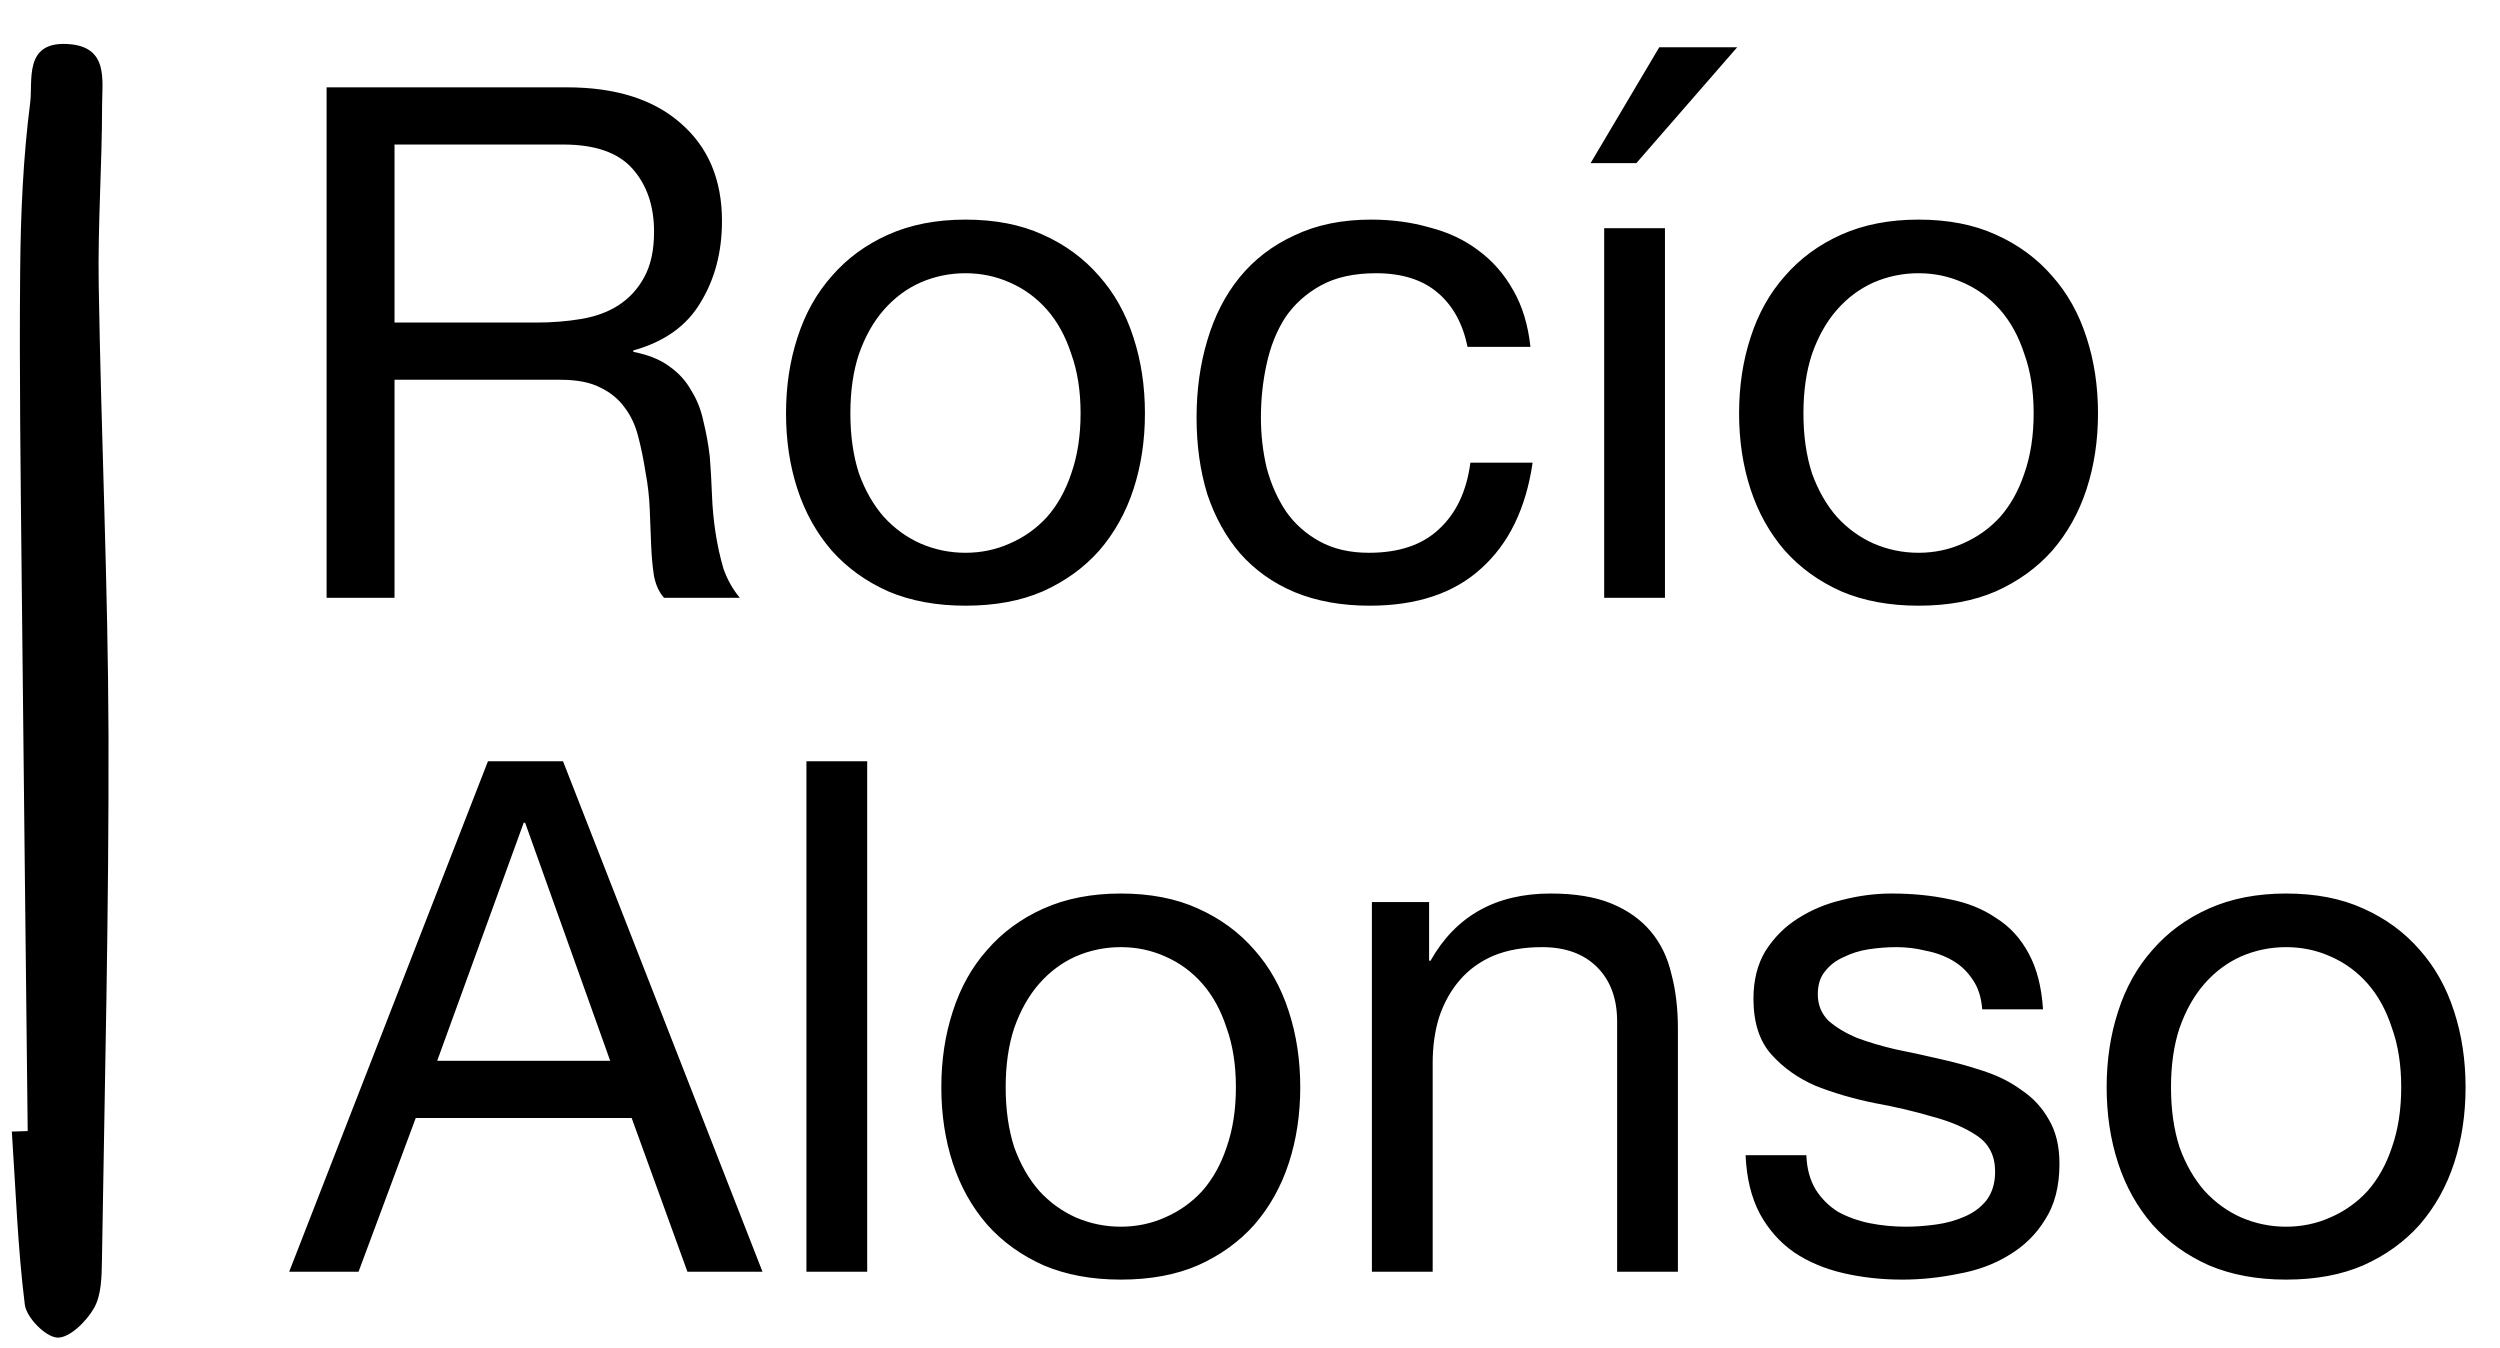
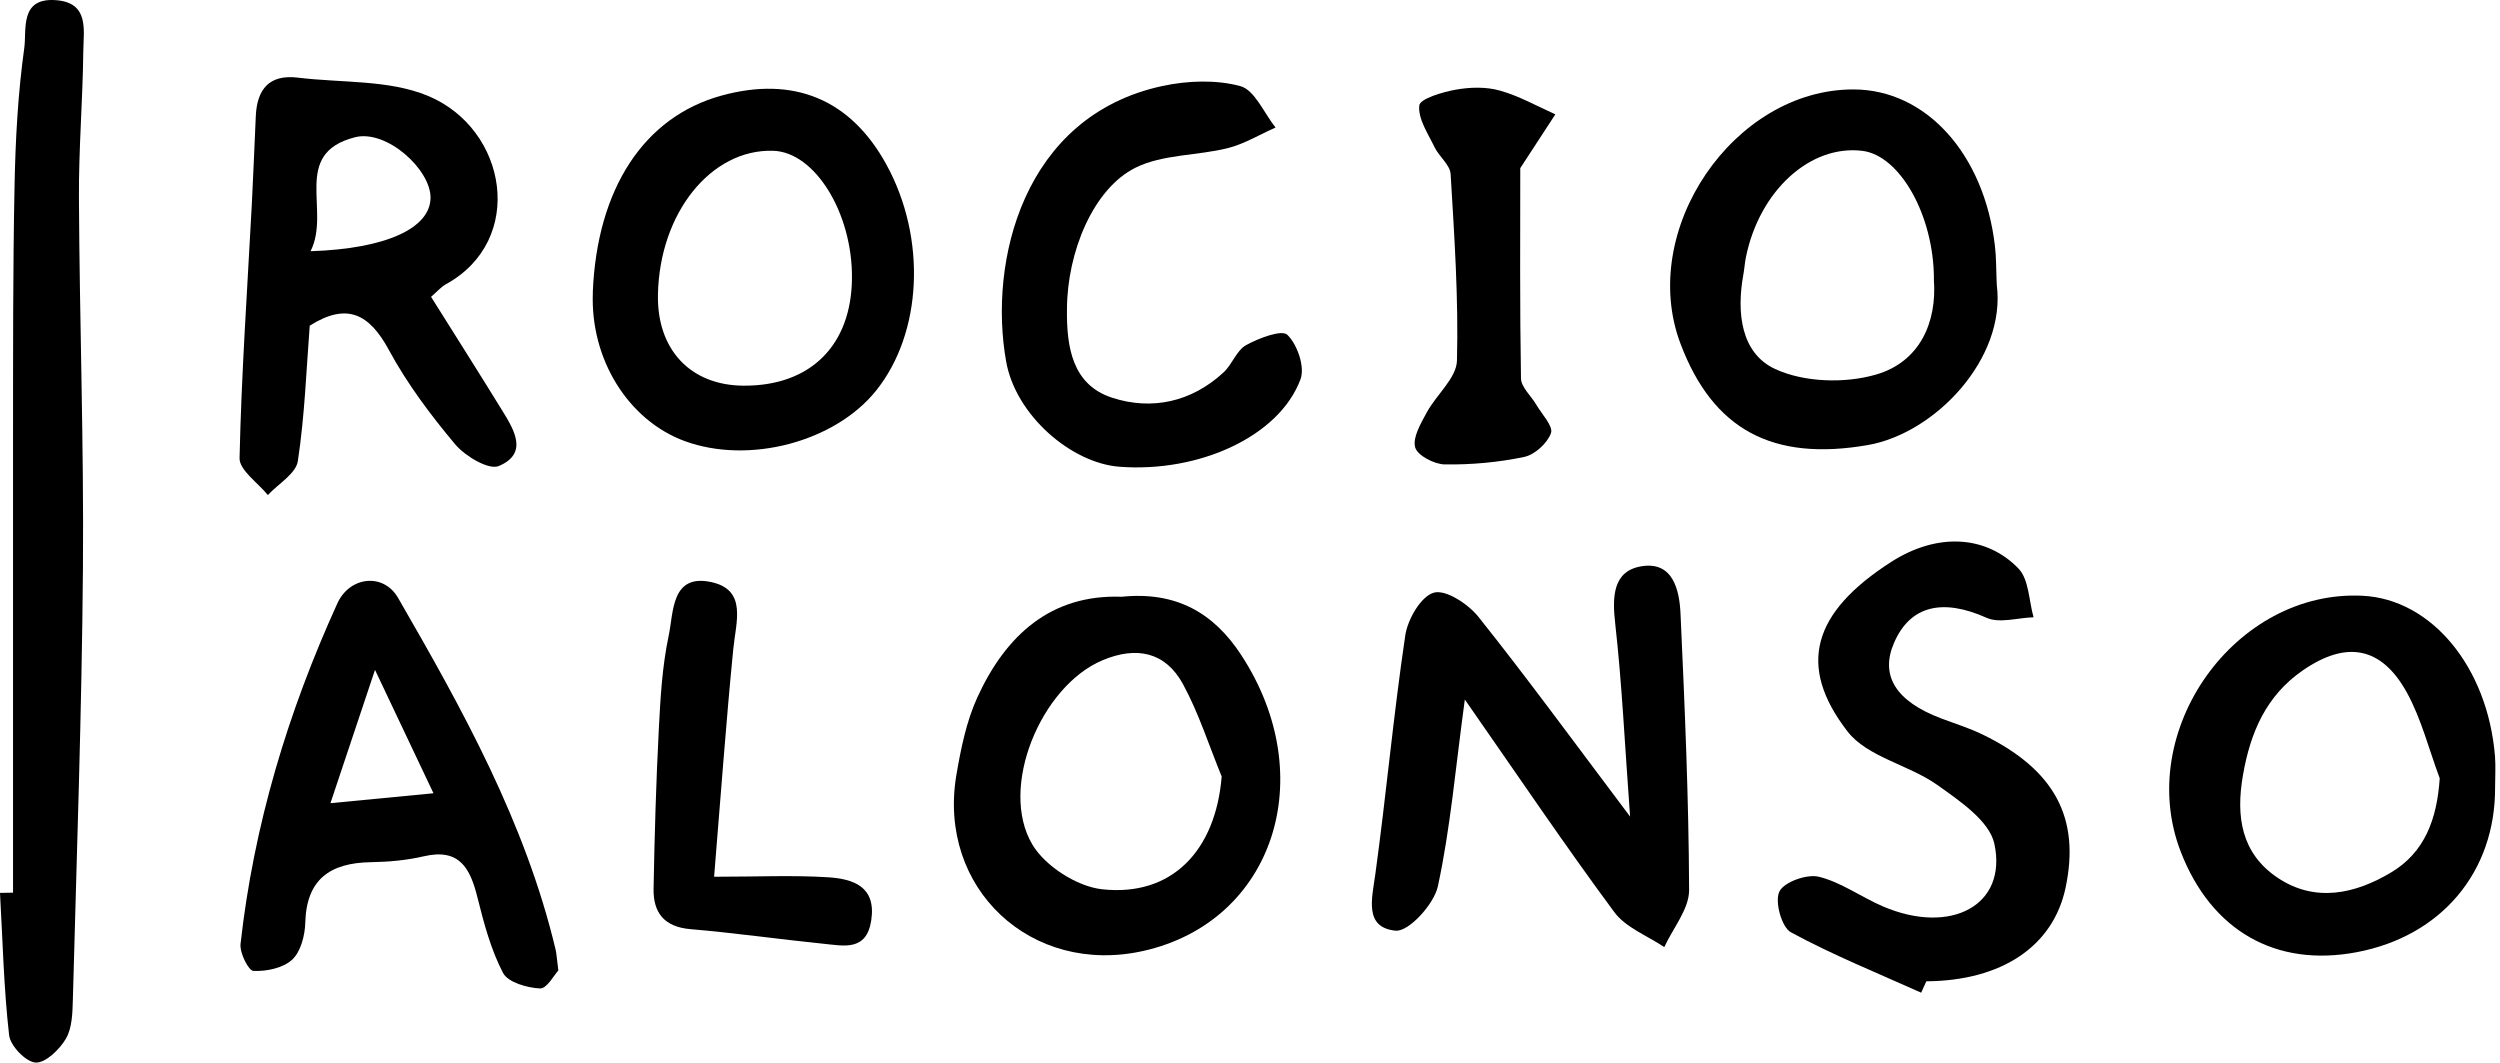
- <svg xmlns="http://www.w3.org/2000/svg" width="230" height="124" viewBox="0 0 230 124" fill="none">
-   <path d="M2.548 104.047C2.363 87.108 2.169 70.169 1.995 53.23C1.902 43.781 1.769 34.322 1.856 24.87C1.9 19.719 2.124 14.546 2.778 9.439C3.036 7.426 2.167 3.805 6.23 4.051C10.012 4.27 9.396 7.347 9.392 9.707C9.391 15.197 8.991 20.682 9.081 26.171C9.301 39.99 9.941 53.804 9.982 67.624C10.027 83.745 9.633 99.86 9.378 115.973C9.354 117.454 9.333 119.144 8.646 120.352C7.949 121.569 6.386 123.116 5.275 123.059C4.184 123 2.425 121.209 2.282 120.021C1.624 114.748 1.446 109.419 1.088 104.103C1.568 104.098 2.058 104.072 2.538 104.057L2.548 104.047Z" fill="black" />
-   <path d="M30.047 8.035H52.148C56.621 8.035 60.107 9.131 62.607 11.324C65.15 13.516 66.422 16.52 66.422 20.335C66.422 23.186 65.764 25.685 64.448 27.834C63.177 29.983 61.116 31.452 58.265 32.241V32.373C59.625 32.636 60.721 33.074 61.554 33.688C62.431 34.302 63.111 35.047 63.593 35.925C64.12 36.758 64.492 37.7 64.712 38.753C64.975 39.805 65.172 40.902 65.304 42.042C65.391 43.182 65.457 44.344 65.501 45.528C65.545 46.712 65.654 47.874 65.83 49.014C66.005 50.154 66.246 51.251 66.553 52.303C66.904 53.312 67.409 54.211 68.066 55H61.094C60.655 54.518 60.348 53.86 60.173 53.027C60.041 52.194 59.954 51.273 59.91 50.264C59.866 49.212 59.822 48.093 59.778 46.909C59.734 45.725 59.603 44.563 59.384 43.423C59.208 42.283 58.989 41.209 58.726 40.2C58.463 39.148 58.046 38.249 57.476 37.503C56.906 36.714 56.16 36.1 55.24 35.661C54.319 35.179 53.091 34.938 51.556 34.938H36.296V55H30.047V8.035ZM49.32 29.676C50.767 29.676 52.148 29.566 53.464 29.347C54.779 29.128 55.919 28.711 56.884 28.097C57.893 27.439 58.682 26.584 59.252 25.532C59.866 24.435 60.173 23.032 60.173 21.322C60.173 18.954 59.515 17.024 58.2 15.534C56.884 14.043 54.757 13.297 51.819 13.297H36.296V29.676H49.32ZM78.234 38.029C78.234 40.09 78.497 41.932 79.023 43.555C79.593 45.133 80.36 46.471 81.325 47.567C82.29 48.62 83.408 49.431 84.68 50.001C85.995 50.571 87.377 50.856 88.824 50.856C90.271 50.856 91.63 50.571 92.902 50.001C94.218 49.431 95.358 48.62 96.322 47.567C97.287 46.471 98.033 45.133 98.559 43.555C99.129 41.932 99.414 40.09 99.414 38.029C99.414 35.968 99.129 34.148 98.559 32.57C98.033 30.947 97.287 29.588 96.322 28.492C95.358 27.395 94.218 26.562 92.902 25.992C91.63 25.422 90.271 25.137 88.824 25.137C87.377 25.137 85.995 25.422 84.68 25.992C83.408 26.562 82.29 27.395 81.325 28.492C80.36 29.588 79.593 30.947 79.023 32.57C78.497 34.148 78.234 35.968 78.234 38.029ZM72.314 38.029C72.314 35.53 72.664 33.206 73.366 31.057C74.068 28.864 75.12 26.979 76.523 25.4C77.927 23.778 79.659 22.506 81.72 21.585C83.781 20.664 86.149 20.204 88.824 20.204C91.543 20.204 93.91 20.664 95.928 21.585C97.989 22.506 99.721 23.778 101.124 25.4C102.527 26.979 103.58 28.864 104.281 31.057C104.983 33.206 105.334 35.53 105.334 38.029C105.334 40.529 104.983 42.853 104.281 45.002C103.58 47.151 102.527 49.036 101.124 50.659C99.721 52.237 97.989 53.487 95.928 54.408C93.91 55.285 91.543 55.724 88.824 55.724C86.149 55.724 83.781 55.285 81.72 54.408C79.659 53.487 77.927 52.237 76.523 50.659C75.12 49.036 74.068 47.151 73.366 45.002C72.664 42.853 72.314 40.529 72.314 38.029ZM135.014 31.912C134.575 29.763 133.655 28.097 132.251 26.913C130.848 25.729 128.962 25.137 126.594 25.137C124.577 25.137 122.889 25.51 121.53 26.255C120.17 27.001 119.074 27.987 118.241 29.215C117.451 30.443 116.881 31.868 116.53 33.491C116.18 35.069 116.004 36.714 116.004 38.424C116.004 40.003 116.18 41.538 116.53 43.029C116.925 44.519 117.517 45.857 118.306 47.041C119.096 48.181 120.126 49.102 121.398 49.804C122.67 50.505 124.183 50.856 125.937 50.856C128.699 50.856 130.848 50.133 132.383 48.685C133.962 47.238 134.926 45.199 135.277 42.568H141C140.386 46.778 138.807 50.023 136.264 52.303C133.764 54.583 130.344 55.724 126.002 55.724C123.415 55.724 121.113 55.307 119.096 54.474C117.122 53.641 115.456 52.457 114.097 50.922C112.781 49.387 111.773 47.567 111.071 45.462C110.413 43.313 110.084 40.968 110.084 38.424C110.084 35.881 110.413 33.513 111.071 31.32C111.729 29.084 112.715 27.154 114.031 25.532C115.39 23.865 117.079 22.572 119.096 21.651C121.113 20.686 123.459 20.204 126.134 20.204C128.063 20.204 129.861 20.445 131.528 20.927C133.238 21.366 134.729 22.067 136.001 23.032C137.316 23.997 138.391 25.225 139.224 26.716C140.057 28.163 140.583 29.895 140.802 31.912H135.014ZM147.585 55V20.993H153.176V55H147.585ZM159.819 4.351H152.65L146.335 15.007H150.545L159.819 4.351ZM165.916 38.029C165.916 40.09 166.179 41.932 166.705 43.555C167.275 45.133 168.042 46.471 169.007 47.567C169.972 48.62 171.09 49.431 172.362 50.001C173.677 50.571 175.059 50.856 176.506 50.856C177.953 50.856 179.312 50.571 180.584 50.001C181.899 49.431 183.04 48.62 184.004 47.567C184.969 46.471 185.715 45.133 186.241 43.555C186.811 41.932 187.096 40.09 187.096 38.029C187.096 35.968 186.811 34.148 186.241 32.57C185.715 30.947 184.969 29.588 184.004 28.492C183.04 27.395 181.899 26.562 180.584 25.992C179.312 25.422 177.953 25.137 176.506 25.137C175.059 25.137 173.677 25.422 172.362 25.992C171.09 26.562 169.972 27.395 169.007 28.492C168.042 29.588 167.275 30.947 166.705 32.57C166.179 34.148 165.916 35.968 165.916 38.029ZM159.996 38.029C159.996 35.53 160.346 33.206 161.048 31.057C161.75 28.864 162.802 26.979 164.205 25.4C165.609 23.778 167.341 22.506 169.402 21.585C171.463 20.664 173.831 20.204 176.506 20.204C179.225 20.204 181.593 20.664 183.61 21.585C185.671 22.506 187.403 23.778 188.806 25.4C190.209 26.979 191.262 28.864 191.963 31.057C192.665 33.206 193.016 35.53 193.016 38.029C193.016 40.529 192.665 42.853 191.963 45.002C191.262 47.151 190.209 49.036 188.806 50.659C187.403 52.237 185.671 53.487 183.61 54.408C181.593 55.285 179.225 55.724 176.506 55.724C173.831 55.724 171.463 55.285 169.402 54.408C167.341 53.487 165.609 52.237 164.205 50.659C162.802 49.036 161.75 47.151 161.048 45.002C160.346 42.853 159.996 40.529 159.996 38.029ZM40.221 97.596H56.139L48.312 75.692H48.18L40.221 97.596ZM44.892 70.035H51.798L70.15 117H63.243L58.113 102.858H38.248L32.986 117H26.605L44.892 70.035ZM74.191 70.035H79.782V117H74.191V70.035ZM92.522 100.029C92.522 102.09 92.785 103.932 93.311 105.555C93.882 107.133 94.649 108.471 95.614 109.567C96.578 110.62 97.697 111.431 98.968 112.001C100.284 112.571 101.665 112.856 103.112 112.856C104.559 112.856 105.919 112.571 107.191 112.001C108.506 111.431 109.646 110.62 110.611 109.567C111.576 108.471 112.321 107.133 112.847 105.555C113.417 103.932 113.703 102.09 113.703 100.029C113.703 97.968 113.417 96.148 112.847 94.57C112.321 92.947 111.576 91.588 110.611 90.492C109.646 89.395 108.506 88.562 107.191 87.992C105.919 87.422 104.559 87.137 103.112 87.137C101.665 87.137 100.284 87.422 98.968 87.992C97.697 88.562 96.578 89.395 95.614 90.492C94.649 91.588 93.882 92.947 93.311 94.57C92.785 96.148 92.522 97.968 92.522 100.029ZM86.602 100.029C86.602 97.53 86.953 95.206 87.655 93.057C88.356 90.864 89.409 88.979 90.812 87.4C92.215 85.778 93.947 84.506 96.008 83.585C98.069 82.664 100.437 82.204 103.112 82.204C105.831 82.204 108.199 82.664 110.216 83.585C112.277 84.506 114.009 85.778 115.413 87.4C116.816 88.979 117.868 90.864 118.57 93.057C119.272 95.206 119.623 97.53 119.623 100.029C119.623 102.529 119.272 104.853 118.57 107.002C117.868 109.151 116.816 111.036 115.413 112.659C114.009 114.237 112.277 115.487 110.216 116.408C108.199 117.285 105.831 117.724 103.112 117.724C100.437 117.724 98.069 117.285 96.008 116.408C93.947 115.487 92.215 114.237 90.812 112.659C89.409 111.036 88.356 109.151 87.655 107.002C86.953 104.853 86.602 102.529 86.602 100.029ZM126.215 82.993H131.477V88.387H131.608C133.933 84.265 137.616 82.204 142.659 82.204C144.895 82.204 146.759 82.511 148.25 83.125C149.741 83.739 150.947 84.594 151.868 85.69C152.789 86.786 153.425 88.102 153.775 89.636C154.17 91.127 154.367 92.794 154.367 94.636V117H148.776V93.978C148.776 91.873 148.162 90.207 146.935 88.979C145.707 87.751 144.018 87.137 141.87 87.137C140.159 87.137 138.669 87.4 137.397 87.926C136.169 88.453 135.138 89.198 134.305 90.163C133.472 91.127 132.836 92.268 132.398 93.583C132.003 94.855 131.806 96.258 131.806 97.793V117H126.215V82.993ZM166.185 106.278C166.229 107.506 166.514 108.559 167.04 109.436C167.567 110.269 168.246 110.948 169.08 111.475C169.957 111.957 170.921 112.308 171.974 112.527C173.07 112.746 174.188 112.856 175.328 112.856C176.205 112.856 177.126 112.79 178.091 112.659C179.056 112.527 179.933 112.286 180.722 111.935C181.555 111.584 182.235 111.08 182.761 110.422C183.287 109.721 183.551 108.844 183.551 107.791C183.551 106.344 183.002 105.248 181.906 104.502C180.81 103.757 179.429 103.165 177.762 102.726C176.14 102.244 174.364 101.827 172.434 101.476C170.505 101.082 168.707 100.556 167.04 99.898C165.418 99.196 164.059 98.231 162.962 97.004C161.866 95.776 161.318 94.066 161.318 91.873C161.318 90.163 161.691 88.694 162.436 87.466C163.225 86.238 164.212 85.251 165.396 84.506C166.624 83.717 167.983 83.147 169.474 82.796C171.009 82.401 172.522 82.204 174.013 82.204C175.942 82.204 177.718 82.379 179.341 82.73C180.963 83.037 182.389 83.607 183.616 84.44C184.888 85.229 185.897 86.326 186.642 87.729C187.388 89.088 187.826 90.799 187.958 92.86H182.367C182.279 91.763 181.994 90.864 181.511 90.163C181.029 89.417 180.415 88.825 179.67 88.387C178.924 87.948 178.091 87.641 177.17 87.466C176.293 87.247 175.394 87.137 174.473 87.137C173.64 87.137 172.785 87.203 171.908 87.334C171.075 87.466 170.307 87.707 169.606 88.058C168.904 88.365 168.334 88.803 167.896 89.373C167.457 89.9 167.238 90.601 167.238 91.478C167.238 92.443 167.567 93.254 168.224 93.912C168.926 94.526 169.803 95.052 170.856 95.491C171.908 95.885 173.092 96.236 174.408 96.543C175.723 96.806 177.039 97.091 178.354 97.398C179.757 97.705 181.117 98.078 182.432 98.516C183.792 98.955 184.976 99.547 185.984 100.292C187.037 100.994 187.87 101.893 188.484 102.989C189.142 104.086 189.471 105.445 189.471 107.068C189.471 109.129 189.032 110.839 188.155 112.198C187.322 113.558 186.204 114.654 184.8 115.487C183.441 116.32 181.884 116.89 180.13 117.197C178.42 117.548 176.71 117.724 175 117.724C173.114 117.724 171.316 117.526 169.606 117.132C167.896 116.737 166.383 116.101 165.067 115.224C163.752 114.303 162.699 113.119 161.91 111.672C161.12 110.181 160.682 108.383 160.594 106.278H166.185ZM199.732 100.029C199.732 102.09 199.995 103.932 200.521 105.555C201.091 107.133 201.859 108.471 202.823 109.567C203.788 110.62 204.906 111.431 206.178 112.001C207.494 112.571 208.875 112.856 210.322 112.856C211.769 112.856 213.129 112.571 214.4 112.001C215.716 111.431 216.856 110.62 217.821 109.567C218.785 108.471 219.531 107.133 220.057 105.555C220.627 103.932 220.912 102.09 220.912 100.029C220.912 97.968 220.627 96.148 220.057 94.57C219.531 92.947 218.785 91.588 217.821 90.492C216.856 89.395 215.716 88.562 214.4 87.992C213.129 87.422 211.769 87.137 210.322 87.137C208.875 87.137 207.494 87.422 206.178 87.992C204.906 88.562 203.788 89.395 202.823 90.492C201.859 91.588 201.091 92.947 200.521 94.57C199.995 96.148 199.732 97.968 199.732 100.029ZM193.812 100.029C193.812 97.53 194.163 95.206 194.864 93.057C195.566 90.864 196.618 88.979 198.022 87.4C199.425 85.778 201.157 84.506 203.218 83.585C205.279 82.664 207.647 82.204 210.322 82.204C213.041 82.204 215.409 82.664 217.426 83.585C219.487 84.506 221.219 85.778 222.622 87.4C224.026 88.979 225.078 90.864 225.78 93.057C226.481 95.206 226.832 97.53 226.832 100.029C226.832 102.529 226.481 104.853 225.78 107.002C225.078 109.151 224.026 111.036 222.622 112.659C221.219 114.237 219.487 115.487 217.426 116.408C215.409 117.285 213.041 117.724 210.322 117.724C207.647 117.724 205.279 117.285 203.218 116.408C201.157 115.487 199.425 114.237 198.022 112.659C196.618 111.036 195.566 109.151 194.864 107.002C194.163 104.853 193.812 102.529 193.812 100.029Z" fill="black" />
+ <svg xmlns="http://www.w3.org/2000/svg" width="280" height="119" viewBox="0 0 280 119" fill="none">
+   <path d="M1.46 99.966C1.46 83.026 1.45 66.086 1.46 49.146C1.47 39.696 1.44 30.236 1.63 20.786C1.73 15.636 2.01 10.466 2.72 5.366C3 3.356 2.17 -0.274 6.23 0.016C10.01 0.276 9.36 3.346 9.33 5.706C9.27 11.196 8.81 16.676 8.84 22.166C8.91 35.986 9.4 49.806 9.29 63.626C9.16 79.746 8.59 95.856 8.16 111.966C8.12 113.446 8.08 115.136 7.38 116.336C6.67 117.546 5.09 119.076 3.98 119.006C2.89 118.936 1.15 117.126 1.02 115.936C0.42 110.656 0.3 105.326 0 100.006C0.48 100.006 0.97 99.986 1.45 99.976L1.46 99.966Z" fill="black" />
+   <path d="M164.06 78.356C162.99 86.246 162.43 92.856 161.04 99.276C160.6 101.286 157.76 104.386 156.3 104.236C152.75 103.876 153.66 100.646 154.04 97.886C155.26 88.996 156.07 80.046 157.39 71.166C157.66 69.356 159.16 66.766 160.6 66.376C161.95 66.006 164.46 67.666 165.61 69.117C171.1 76.007 176.3 83.126 182.57 91.456C181.97 83.356 181.66 76.556 180.9 69.806C180.56 66.816 180.65 63.956 183.83 63.426C187.37 62.836 188.1 66.066 188.22 68.766C188.69 79.066 189.14 89.386 189.18 99.696C189.18 101.816 187.37 103.956 186.4 106.076C184.5 104.796 182.09 103.896 180.8 102.156C175.28 94.697 170.09 86.996 164.06 78.346V78.356Z" fill="black" />
+   <path d="M48.28 33.246C51.01 37.596 53.66 41.776 56.26 45.996C57.6 48.166 59.19 50.796 55.86 52.196C54.74 52.666 52.11 51.096 50.99 49.776C48.23 46.486 45.6 42.976 43.56 39.206C41.38 35.176 38.88 33.826 34.69 36.476C34.31 41.396 34.13 46.556 33.36 51.636C33.15 53.046 31.17 54.186 30 55.446C28.89 54.066 26.8 52.656 26.83 51.306C27.04 41.846 27.7 32.396 28.2 22.946C28.37 19.626 28.5 16.306 28.65 12.986C28.79 9.986 30.16 8.306 33.37 8.696C38.25 9.296 43.55 8.916 47.93 10.736C56.84 14.446 58.93 26.906 49.94 31.836C49.4 32.136 48.97 32.646 48.28 33.246ZM34.79 28.136C43.32 27.856 48.16 25.536 48.22 22.186C48.28 19.006 43.29 14.456 39.74 15.376C32.58 17.226 37.09 23.596 34.78 28.136H34.79Z" fill="black" />
+   <path d="M66.39 32.776C66.85 21.156 72.12 13.086 80.81 10.706C88.92 8.476 95.28 11.136 99.28 18.436C103.8 26.686 103.31 37.296 98.11 43.766C93.49 49.506 83.88 52.036 76.7 49.406C70.35 47.076 66.1 40.216 66.4 32.776H66.39ZM83.29 43.196C90.77 43.236 95.36 38.686 95.42 31.156C95.48 23.836 91.26 17.016 86.58 16.886C79.62 16.686 73.87 23.866 73.69 32.976C73.56 39.156 77.33 43.166 83.29 43.196Z" fill="black" />
+   <path d="M223.64 31.906C224.7 40.176 216.72 48.536 209.2 49.846C198.54 51.696 191.86 48.136 188.22 38.506C183.41 25.796 194.16 9.996 207.59 10.016C215.7 10.026 222.22 17.216 223.43 27.526C223.59 28.846 223.56 30.186 223.64 31.906ZM216.6 31.256C216.59 24.086 212.77 17.406 208.59 16.896C202.74 16.176 197.05 21.366 195.54 28.816C195.41 29.466 195.37 30.136 195.25 30.786C194.49 34.996 194.97 39.546 198.81 41.326C202.04 42.826 206.62 42.966 210.1 41.956C215.01 40.546 216.97 36.106 216.59 31.266L216.6 31.256Z" fill="black" />
+   <path d="M125.64 66.836C131.73 66.216 135.94 68.646 139.02 73.366C147.96 87.046 142.63 103.206 128.09 106.496C115.5 109.346 104.95 99.476 107.12 86.766C107.62 83.846 108.23 80.826 109.44 78.156C112.63 71.156 117.69 66.546 125.63 66.836H125.64ZM136.82 86.946C135.4 83.486 134.26 79.856 132.48 76.596C130.52 73.026 127.3 72.346 123.49 73.946C116.59 76.836 111.82 88.246 115.64 94.616C117.09 97.026 120.61 99.276 123.41 99.596C131.26 100.466 136.16 95.256 136.83 86.956L136.82 86.946Z" fill="black" />
+   <path d="M279.45 88.196C279.49 97.656 273.43 104.856 263.95 106.646C254.88 108.366 247.66 104.236 244.24 95.386C239.03 81.876 250.33 65.996 264.63 66.726C272.35 67.126 278.62 74.716 279.44 84.696C279.53 85.856 279.45 87.026 279.45 88.186V88.196ZM273.24 87.146C272.04 83.936 271.2 80.536 269.57 77.566C266.72 72.406 262.79 71.716 257.91 75.086C253.81 77.916 252.04 82.026 251.21 86.826C250.4 91.476 251.03 95.576 255.09 98.306C259.31 101.136 263.8 100.106 267.8 97.716C271.55 95.476 272.95 91.776 273.25 87.146H273.24Z" fill="black" />
+   <path d="M62.54 108.686C62.08 109.166 61.25 110.746 60.48 110.706C59.03 110.636 56.89 110.026 56.34 108.966C54.98 106.366 54.2 103.416 53.48 100.536C52.67 97.276 51.49 94.966 47.46 95.906C45.53 96.356 43.5 96.536 41.51 96.566C36.97 96.646 34.32 98.476 34.19 103.356C34.15 104.786 33.68 106.596 32.72 107.486C31.7 108.426 29.85 108.806 28.39 108.746C27.84 108.726 26.83 106.726 26.94 105.726C28.42 92.416 32.25 79.746 37.78 67.586C39.17 64.536 42.95 64.136 44.58 66.956C51.81 79.476 58.84 92.116 62.23 106.366C62.34 106.846 62.36 107.356 62.53 108.666L62.54 108.686ZM48.55 88.846C46.4 84.316 44.5 80.296 42 75.026C40.11 80.696 38.66 85.026 37.01 89.956C41.09 89.566 44.32 89.256 48.54 88.846H48.55Z" fill="black" />
+   <path d="M215.16 111.176C210.27 108.976 205.28 106.966 200.58 104.416C199.54 103.846 198.75 100.986 199.29 99.856C199.8 98.787 202.37 97.866 203.71 98.196C206.23 98.816 208.47 100.486 210.91 101.526C218.51 104.766 224.85 101.386 223.37 94.507C222.82 91.947 219.48 89.697 216.98 87.916C213.78 85.647 209.12 84.787 206.91 81.906C201.24 74.567 203.01 68.597 211.78 62.956C217.08 59.547 222.54 60.026 226.06 63.666C227.25 64.897 227.23 67.276 227.76 69.136C225.98 69.186 223.94 69.847 222.48 69.186C217.58 66.996 213.93 67.806 212.12 72.026C210.55 75.686 212.35 78.556 217.42 80.466C218.98 81.056 220.58 81.546 222.07 82.276C230.12 86.197 233.01 91.606 231.34 99.446C229.95 105.986 224.19 109.846 215.75 109.906C215.56 110.336 215.36 110.756 215.17 111.186L215.16 111.176Z" fill="black" />
+   <path d="M119.5 34.646C119.45 38.856 120.09 43.096 124.56 44.546C128.98 45.986 133.46 45.036 137.05 41.696C138.01 40.806 138.49 39.256 139.56 38.656C140.97 37.876 143.55 36.896 144.18 37.496C145.3 38.576 146.17 41.096 145.66 42.466C143.31 48.836 134.36 52.956 125.38 52.276C119.98 51.866 113.76 46.516 112.69 40.496C110.69 29.316 114.57 13.006 130.17 9.636C132.99 9.026 136.19 8.906 138.92 9.646C140.53 10.086 141.57 12.666 142.86 14.286C141.09 15.066 139.38 16.116 137.53 16.586C134.1 17.446 130.23 17.266 127.17 18.786C122.44 21.136 119.52 28.236 119.5 34.636V34.646Z" fill="black" />
+   <path d="M79.97 98.196C84.86 98.196 88.83 98.006 92.76 98.256C95.52 98.436 98.16 99.266 97.58 103.076C97.05 106.596 94.45 105.916 92.19 105.696C87.24 105.196 82.3 104.486 77.34 104.066C74.39 103.816 73.15 102.226 73.2 99.526C73.31 93.556 73.48 87.576 73.79 81.616C73.97 78.136 74.17 74.606 74.89 71.216C75.45 68.576 75.16 64.216 79.67 65.196C83.71 66.076 82.42 69.676 82.13 72.666C81.33 80.756 80.75 88.856 79.98 98.196H79.97Z" fill="black" />
+   <path d="M170.27 18.836C170.27 26.116 170.21 34.256 170.35 42.386C170.37 43.376 171.49 44.336 172.07 45.336C172.69 46.396 173.98 47.736 173.71 48.506C173.31 49.636 171.9 50.926 170.71 51.176C167.81 51.786 164.79 52.056 161.83 52.016C160.65 52.006 158.75 51.016 158.5 50.106C158.19 49.006 159.13 47.436 159.79 46.206C160.87 44.206 163.13 42.346 163.18 40.386C163.36 33.436 162.89 26.456 162.47 19.496C162.41 18.466 161.18 17.546 160.67 16.486C159.94 14.966 158.8 13.296 158.96 11.816C159.04 11.056 161.54 10.316 163.03 10.046C164.64 9.756 166.44 9.706 167.99 10.146C170.14 10.746 172.14 11.886 174.2 12.806C172.98 14.676 171.76 16.546 170.26 18.846L170.27 18.836Z" fill="black" />
</svg>
